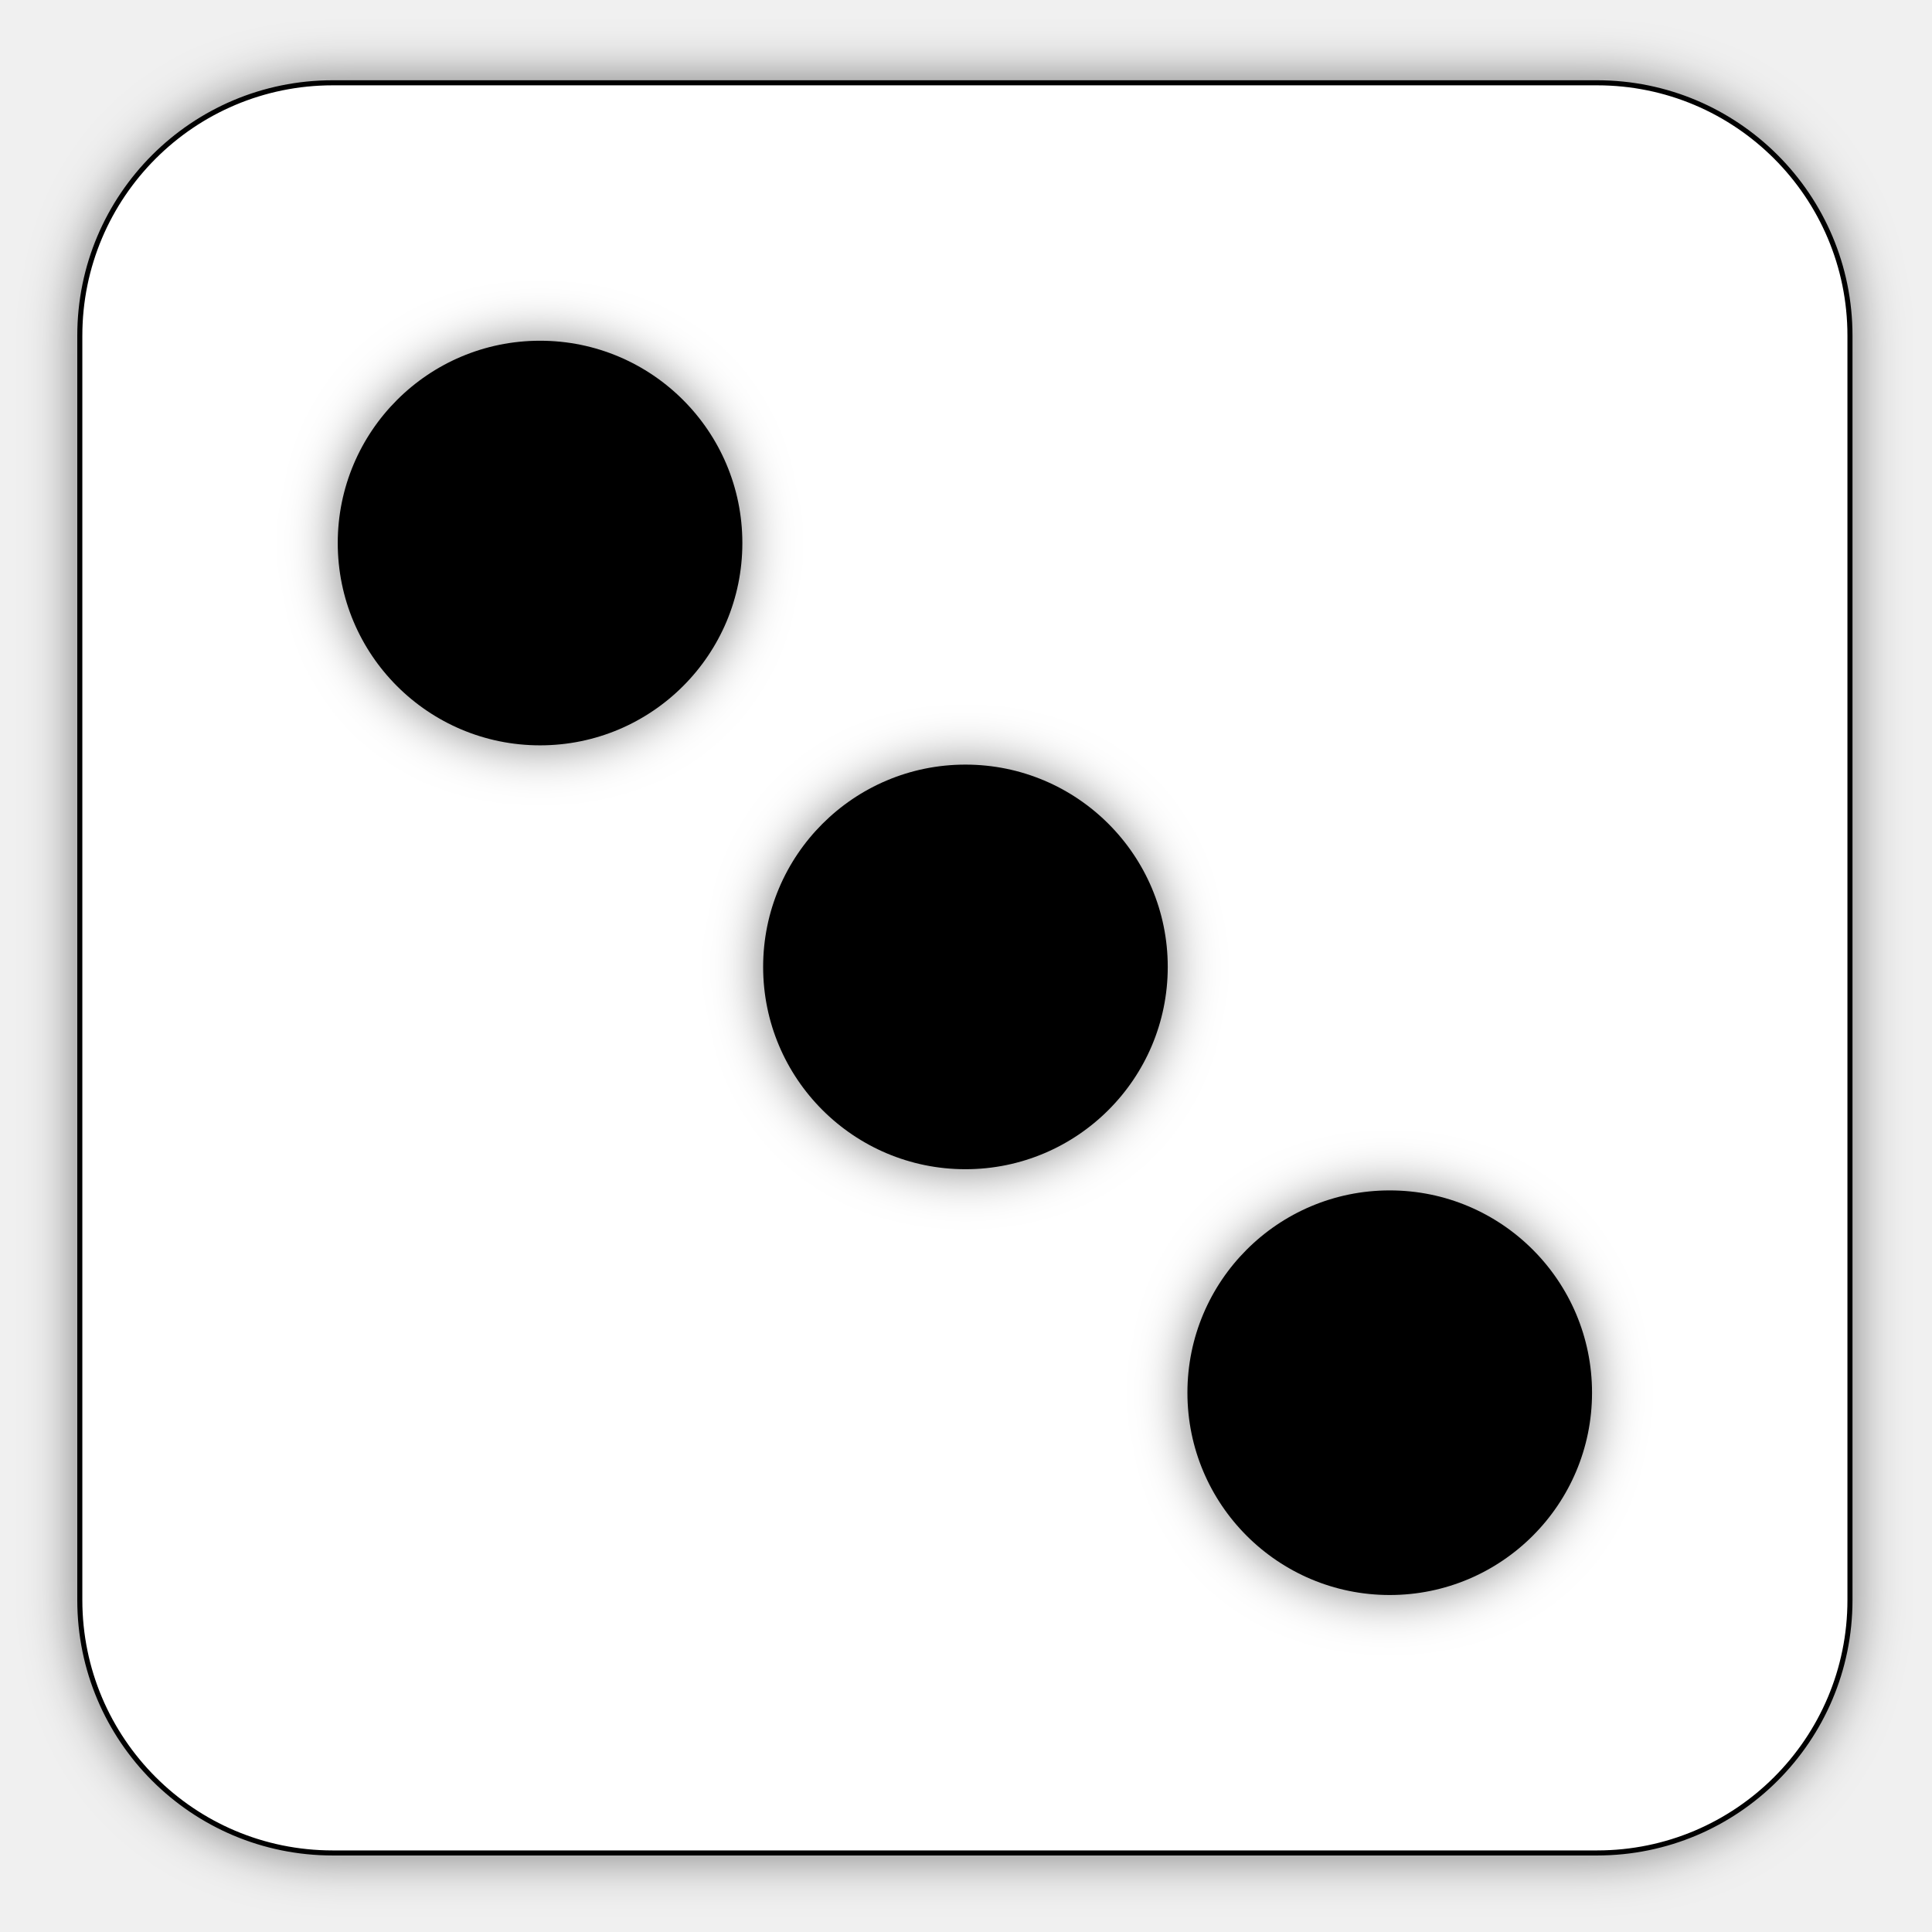
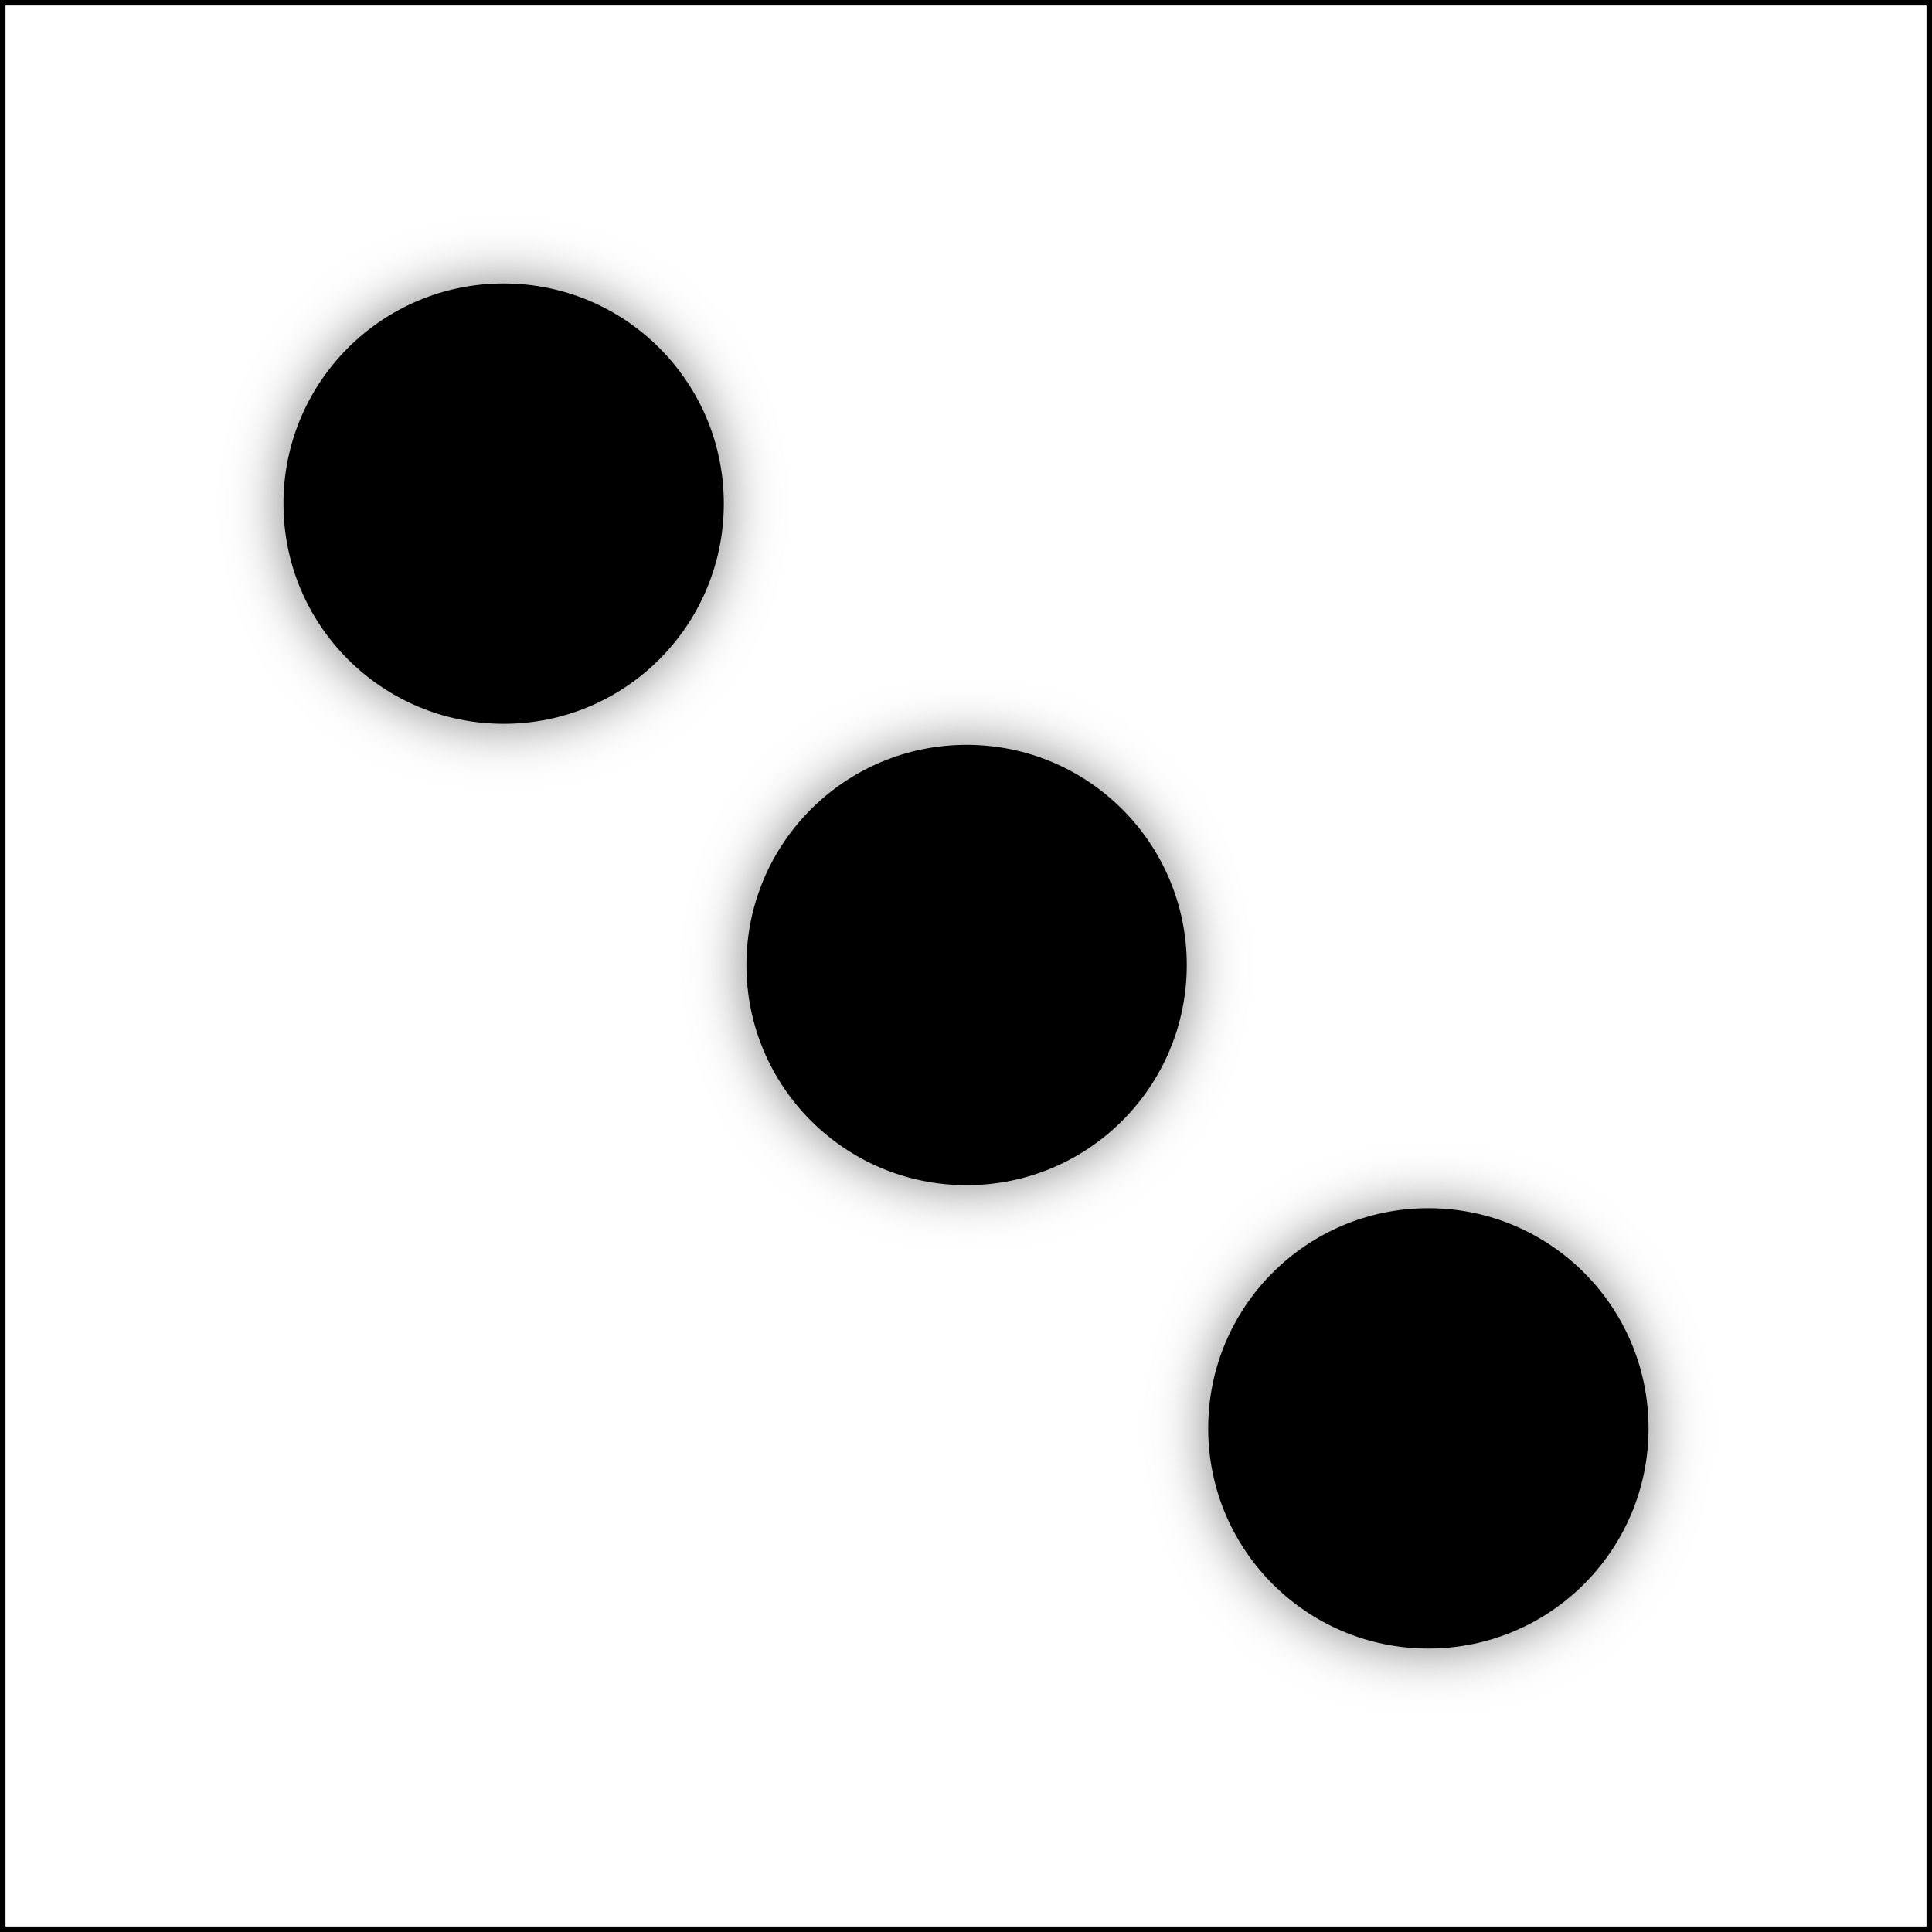
- <svg xmlns="http://www.w3.org/2000/svg" id="Layer_2" viewBox="0 0 382 382">
+ <svg xmlns="http://www.w3.org/2000/svg" id="Layer_2" viewBox="0 0 351 351">
  <defs>
-     <style>.cls-1{fill:#fff;filter:url(#drop-shadow-1);stroke:#000;stroke-miterlimit:10;}.cls-2{filter:url(#drop-shadow-4);}.cls-3{filter:url(#drop-shadow-2);}.cls-4{filter:url(#drop-shadow-3);}</style>
+     <style>.cls-1{filter:url(#drop-shadow-2);}.cls-2{filter:url(#drop-shadow-3);}.cls-3{filter:url(#drop-shadow-1);}.cls-4{fill:#fff;stroke:#000;stroke-miterlimit:10;}</style>
    <filter id="drop-shadow-1" filterUnits="userSpaceOnUse">
      <feOffset dx="0" dy="0" />
      <feGaussianBlur result="blur" stdDeviation="5" />
      <feFlood flood-color="#000" flood-opacity=".5" />
      <feComposite in2="blur" operator="in" />
      <feComposite in="SourceGraphic" />
    </filter>
    <filter id="drop-shadow-2" filterUnits="userSpaceOnUse">
      <feOffset dx="0" dy="0" />
      <feGaussianBlur result="blur-2" stdDeviation="5" />
      <feFlood flood-color="#000" flood-opacity=".5" />
      <feComposite in2="blur-2" operator="in" />
      <feComposite in="SourceGraphic" />
    </filter>
    <filter id="drop-shadow-3" filterUnits="userSpaceOnUse">
      <feOffset dx="0" dy="0" />
      <feGaussianBlur result="blur-3" stdDeviation="5" />
      <feFlood flood-color="#000" flood-opacity=".5" />
      <feComposite in2="blur-3" operator="in" />
      <feComposite in="SourceGraphic" />
    </filter>
-     <filter id="drop-shadow-4" filterUnits="userSpaceOnUse">
-       <feOffset dx="0" dy="0" />
-       <feGaussianBlur result="blur-4" stdDeviation="5" />
-       <feFlood flood-color="#000" flood-opacity=".5" />
-       <feComposite in2="blur-4" operator="in" />
-       <feComposite in="SourceGraphic" />
-     </filter>
  </defs>
  <g id="dobbelstenen">
    <g id="dobbelsteen_3">
-       <rect id="background" class="cls-1" x="15.78" y="16.37" width="350" height="350" rx="50" ry="50" />
-       <circle id="dot" class="cls-3" cx="274.78" cy="275.37" r="40" />
-       <circle id="dot-2" class="cls-4" cx="190.89" cy="191.18" r="40" />
-       <circle id="dot-3" class="cls-2" cx="106.78" cy="107.37" r="40" />
+       <rect id="background" class="cls-4" x=".5" y=".5" width="350" height="350" />
+       <circle id="dot" class="cls-3" cx="259.5" cy="259.5" r="40" />
+       <circle id="dot-2" class="cls-1" cx="175.61" cy="175.32" r="40" />
+       <circle id="dot-3" class="cls-2" cx="91.5" cy="91.5" r="40" />
    </g>
  </g>
</svg>
